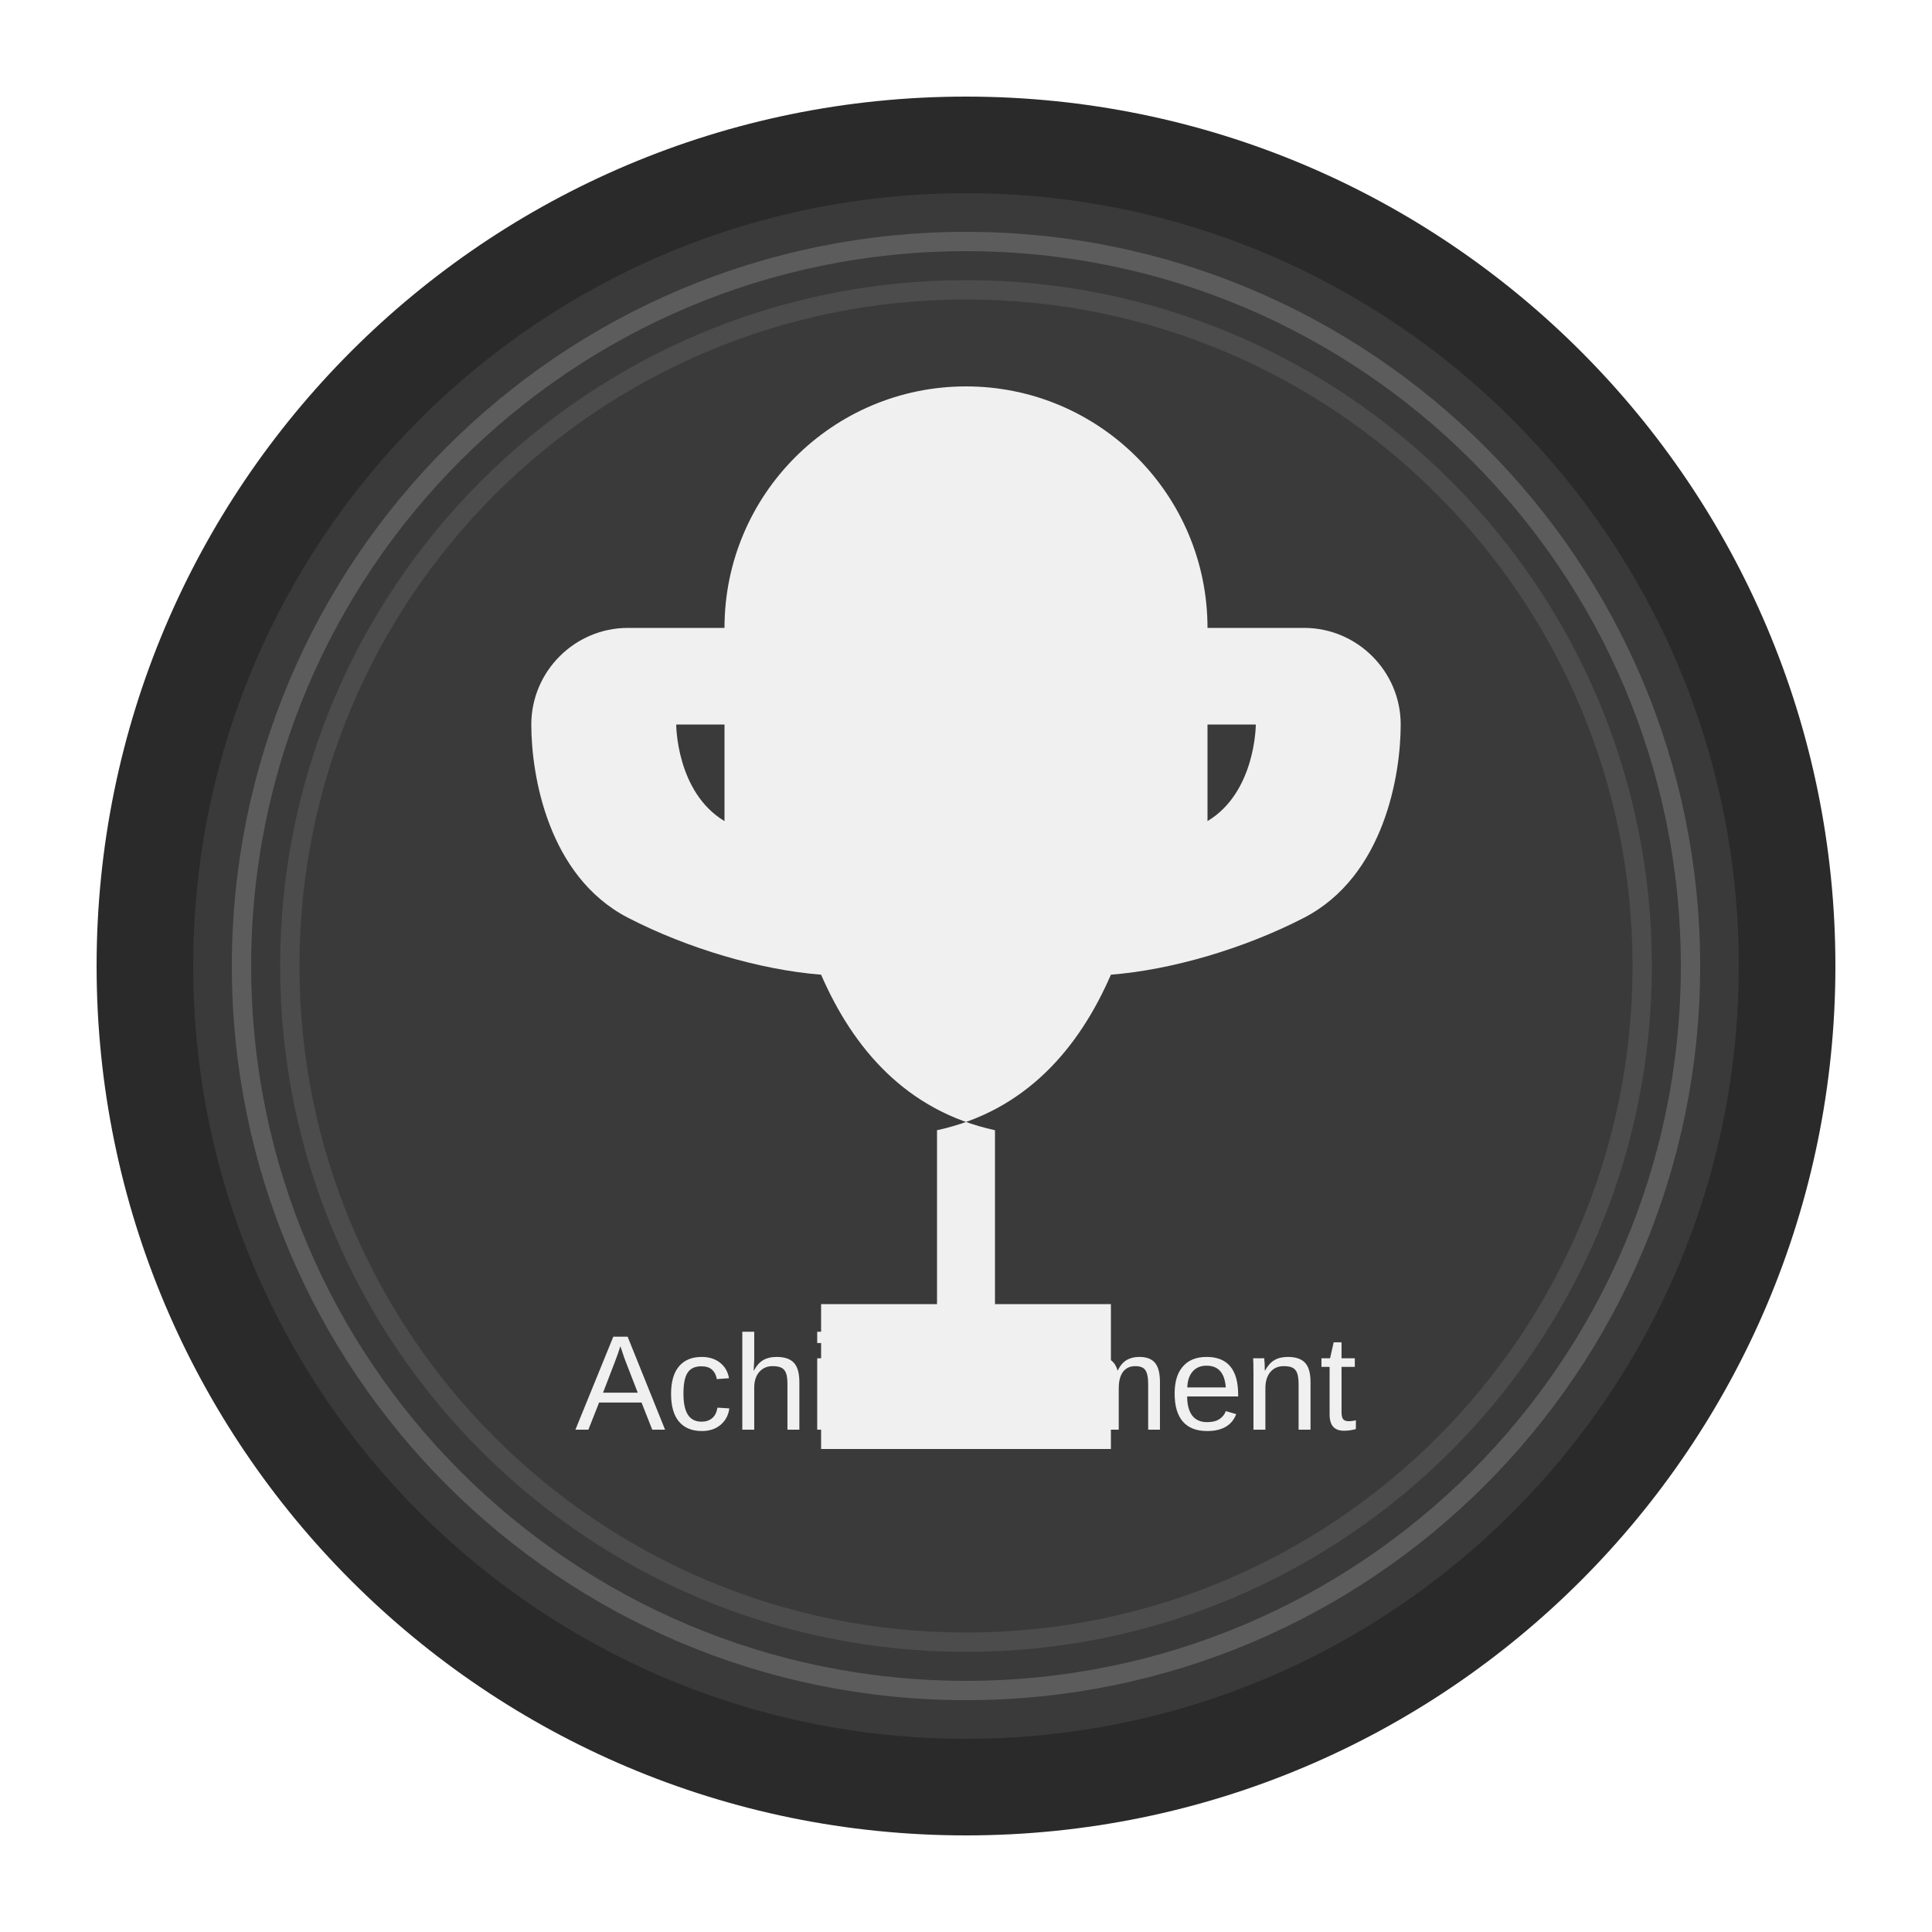
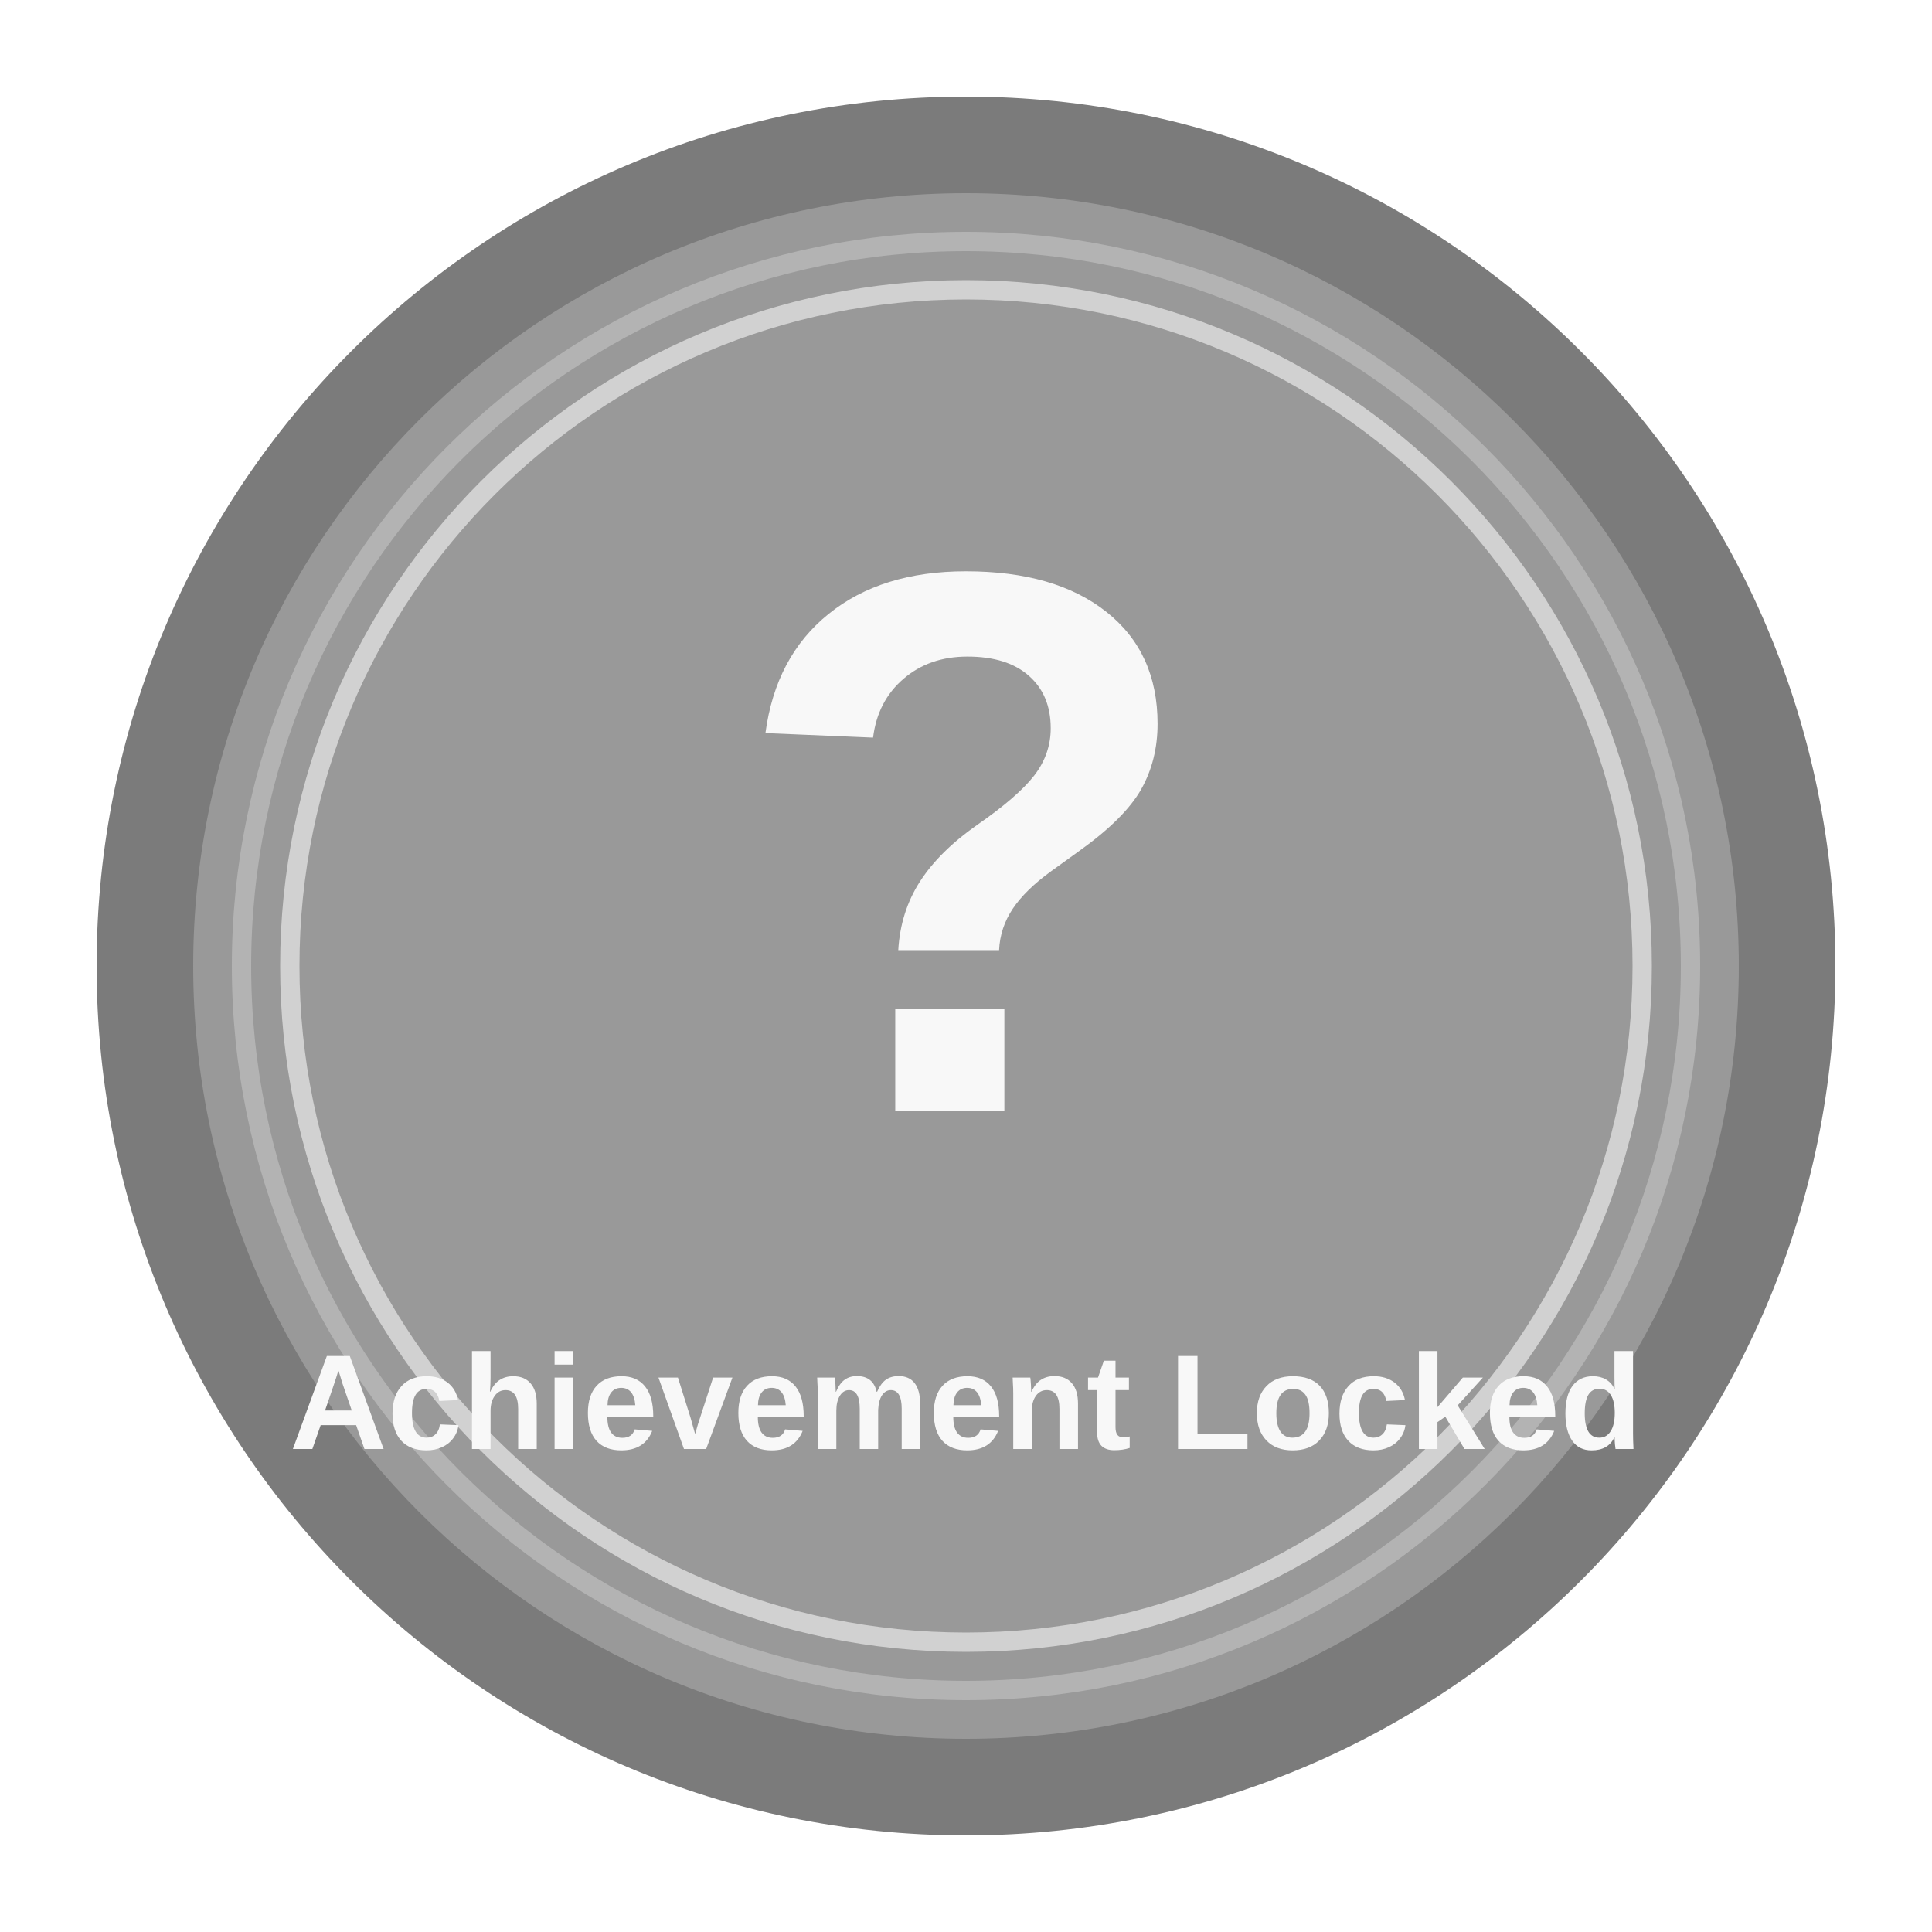
<svg xmlns="http://www.w3.org/2000/svg" width="200" height="200" viewBox="0 0 200 200">
-   <circle cx="100" cy="100" r="90" fill="#2a2a2a" />
-   <circle cx="100" cy="100" r="80" fill="#3a3a3a" />
-   <circle cx="100" cy="100" r="75" fill="none" stroke="#5c5c5c" stroke-width="2" />
-   <circle cx="100" cy="100" r="70" fill="none" stroke="#4c4c4c" stroke-width="2" />
-   <path d="M135,65h-10c0-13.8-11.2-25-25-25S75,51.2,75,65H65c-5.5,0-10,4.5-10,10c0,5.2,1.7,15.7,10,20c6.2,3.2,13.7,5.4,20,5.9 c3.3,7.6,8.8,14.1,18,16.1v18H85v15h30v-15h-18v-18c9.2-2,14.7-8.5,18-16.1c6.3-0.5,13.8-2.7,20-5.9c8.3-4.3,10-14.8,10-20 C145,69.5,140.5,65,135,65z M75,85c-5-3-5-10-5-10h5V85z M125,85V75h5C130,75,130,82,125,85z" fill="#f0f0f0" />
-   <text x="100" y="105" font-family="Arial" font-size="30" fill="#f0f0f0" text-anchor="middle">?</text>
-   <text x="100" y="148" font-family="Arial" font-size="14" fill="#f0f0f0" text-anchor="middle">Achievement</text>
+   <circle cx="100" cy="100" r="90" fill="#7b7b7b" />
+   <circle cx="100" cy="100" r="80" fill="#999999" />
+   <circle cx="100" cy="100" r="75" fill="none" stroke="#b3b3b3" stroke-width="2" />
+   <circle cx="100" cy="100" r="70" fill="none" stroke="#d1d1d1" stroke-width="2" />
+   <text x="100" y="115" font-family="Arial" font-size="80" font-weight="bold" fill="#f8f8f8" text-anchor="middle">?</text>
+   <text x="100" y="150" font-family="Arial" font-size="14" font-weight="bold" fill="#f8f8f8" text-anchor="middle">Achievement Locked</text>
</svg>
